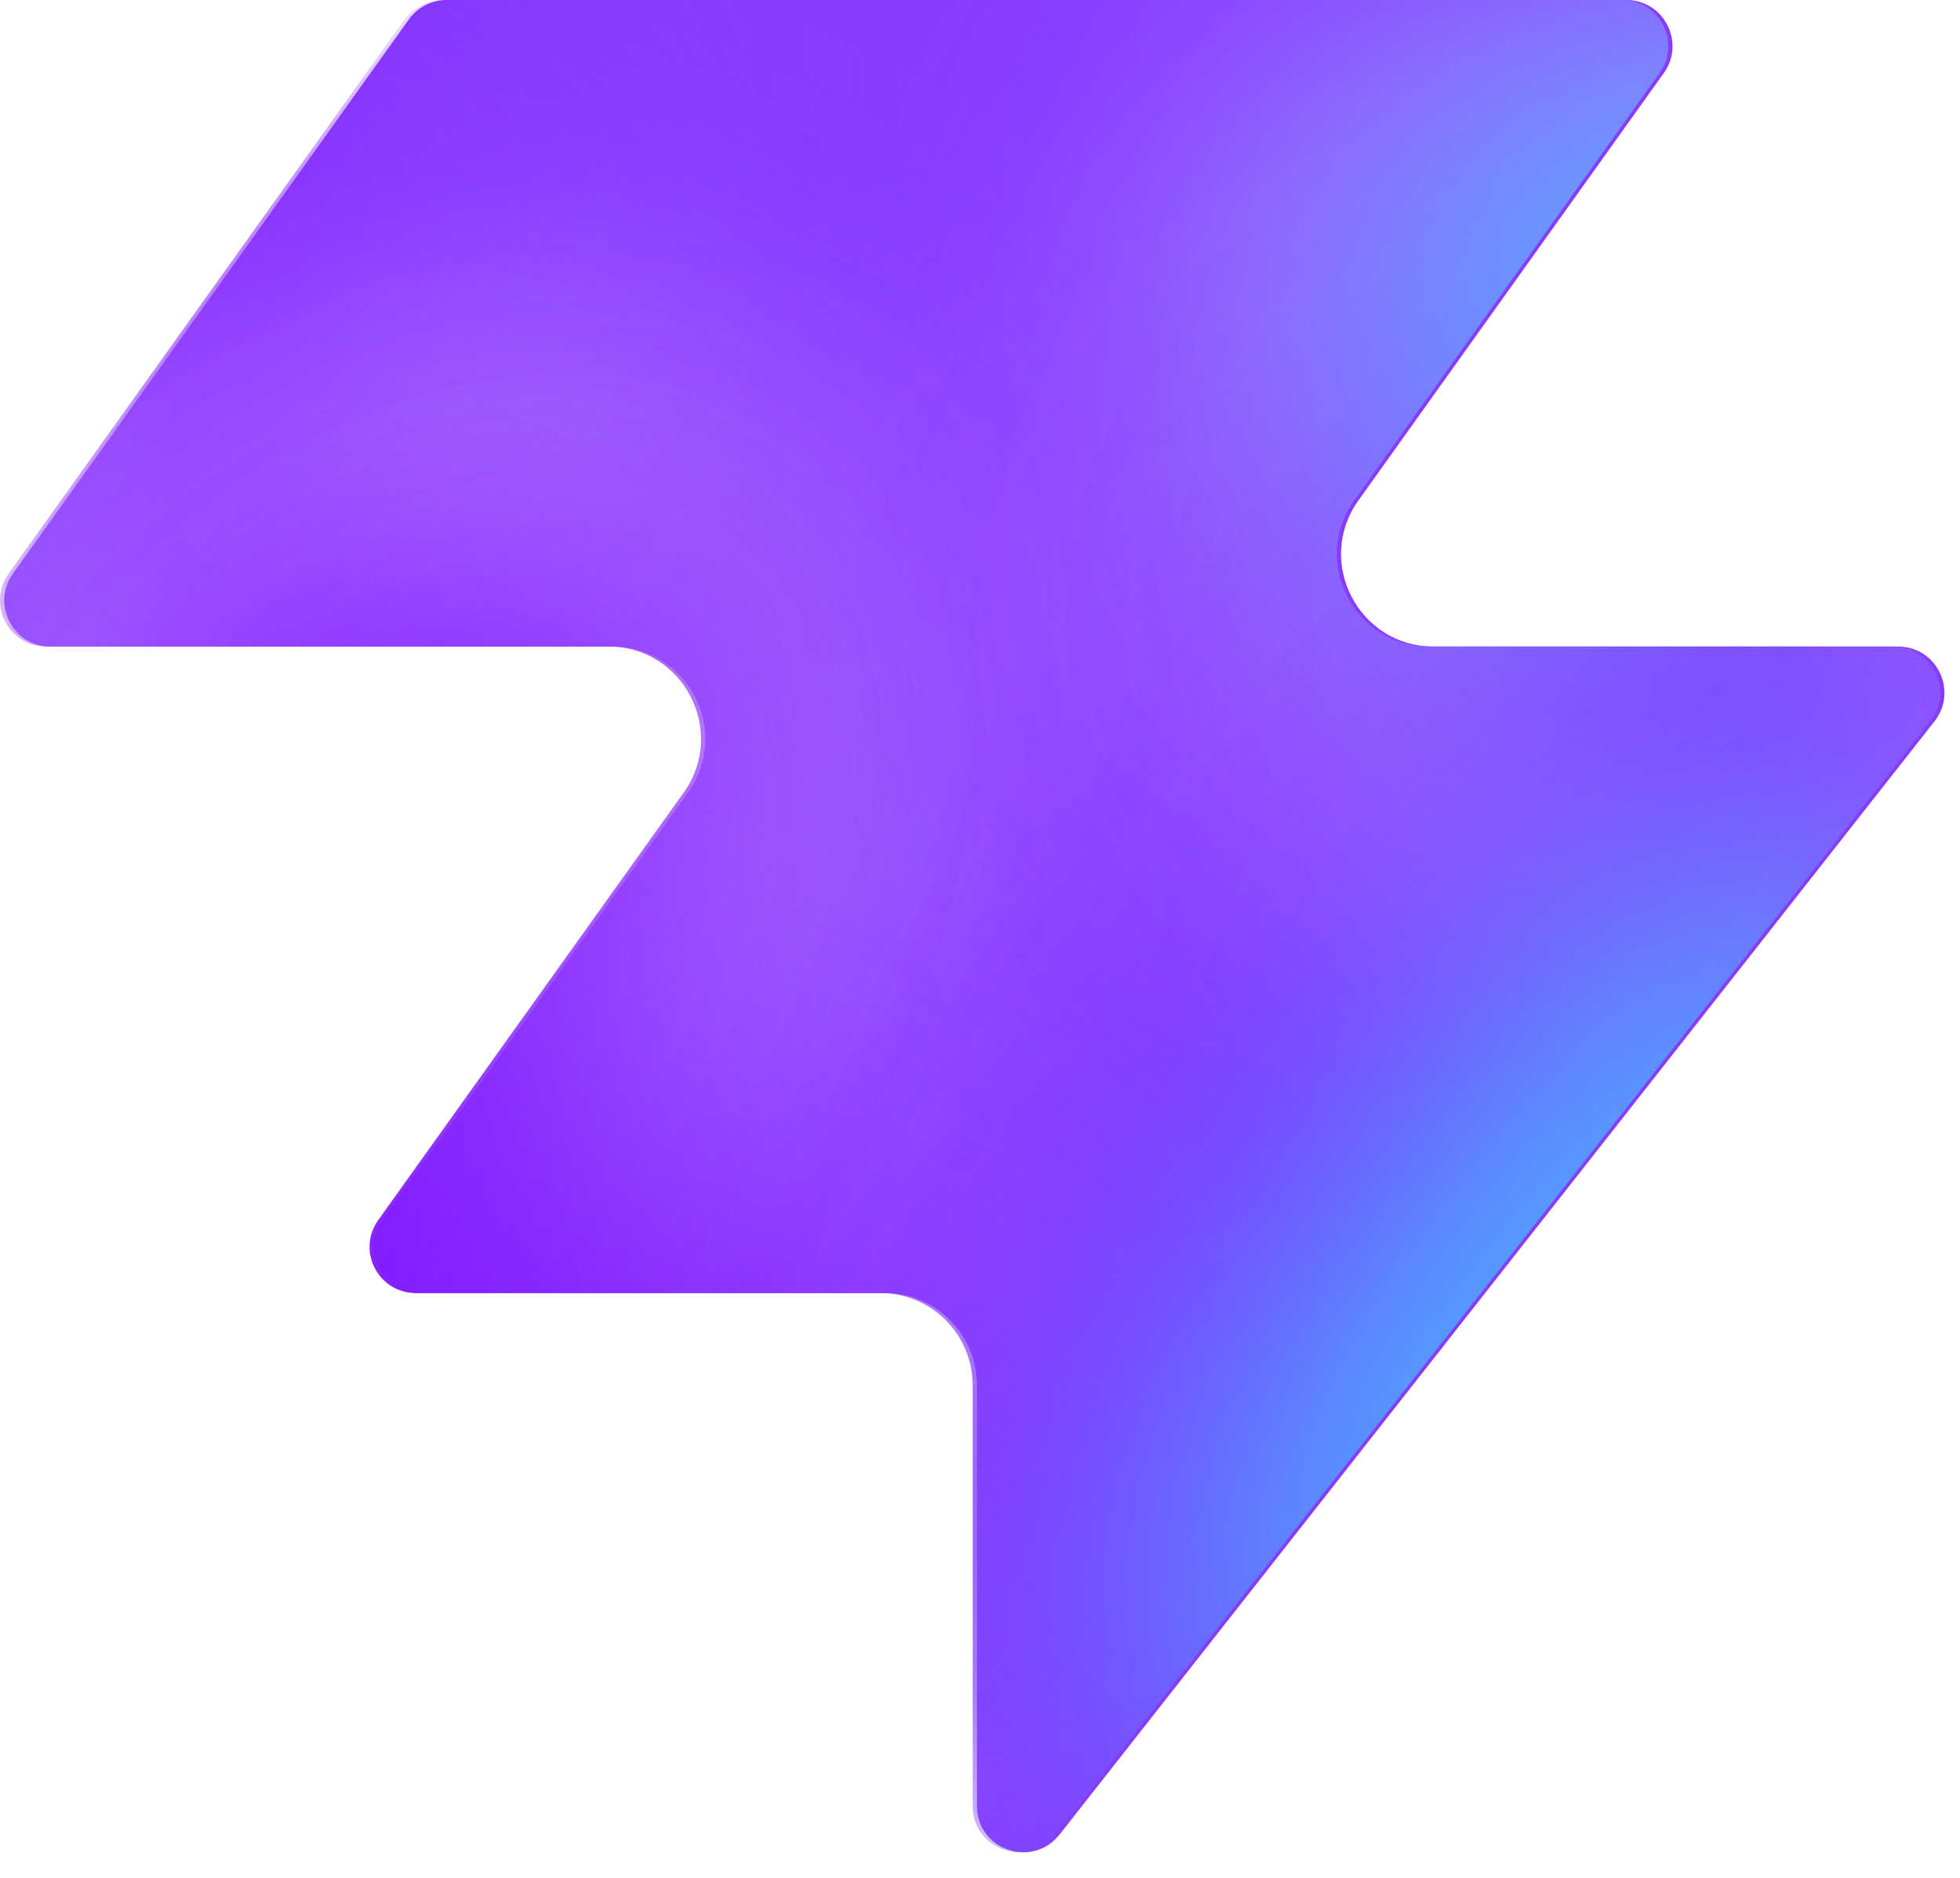
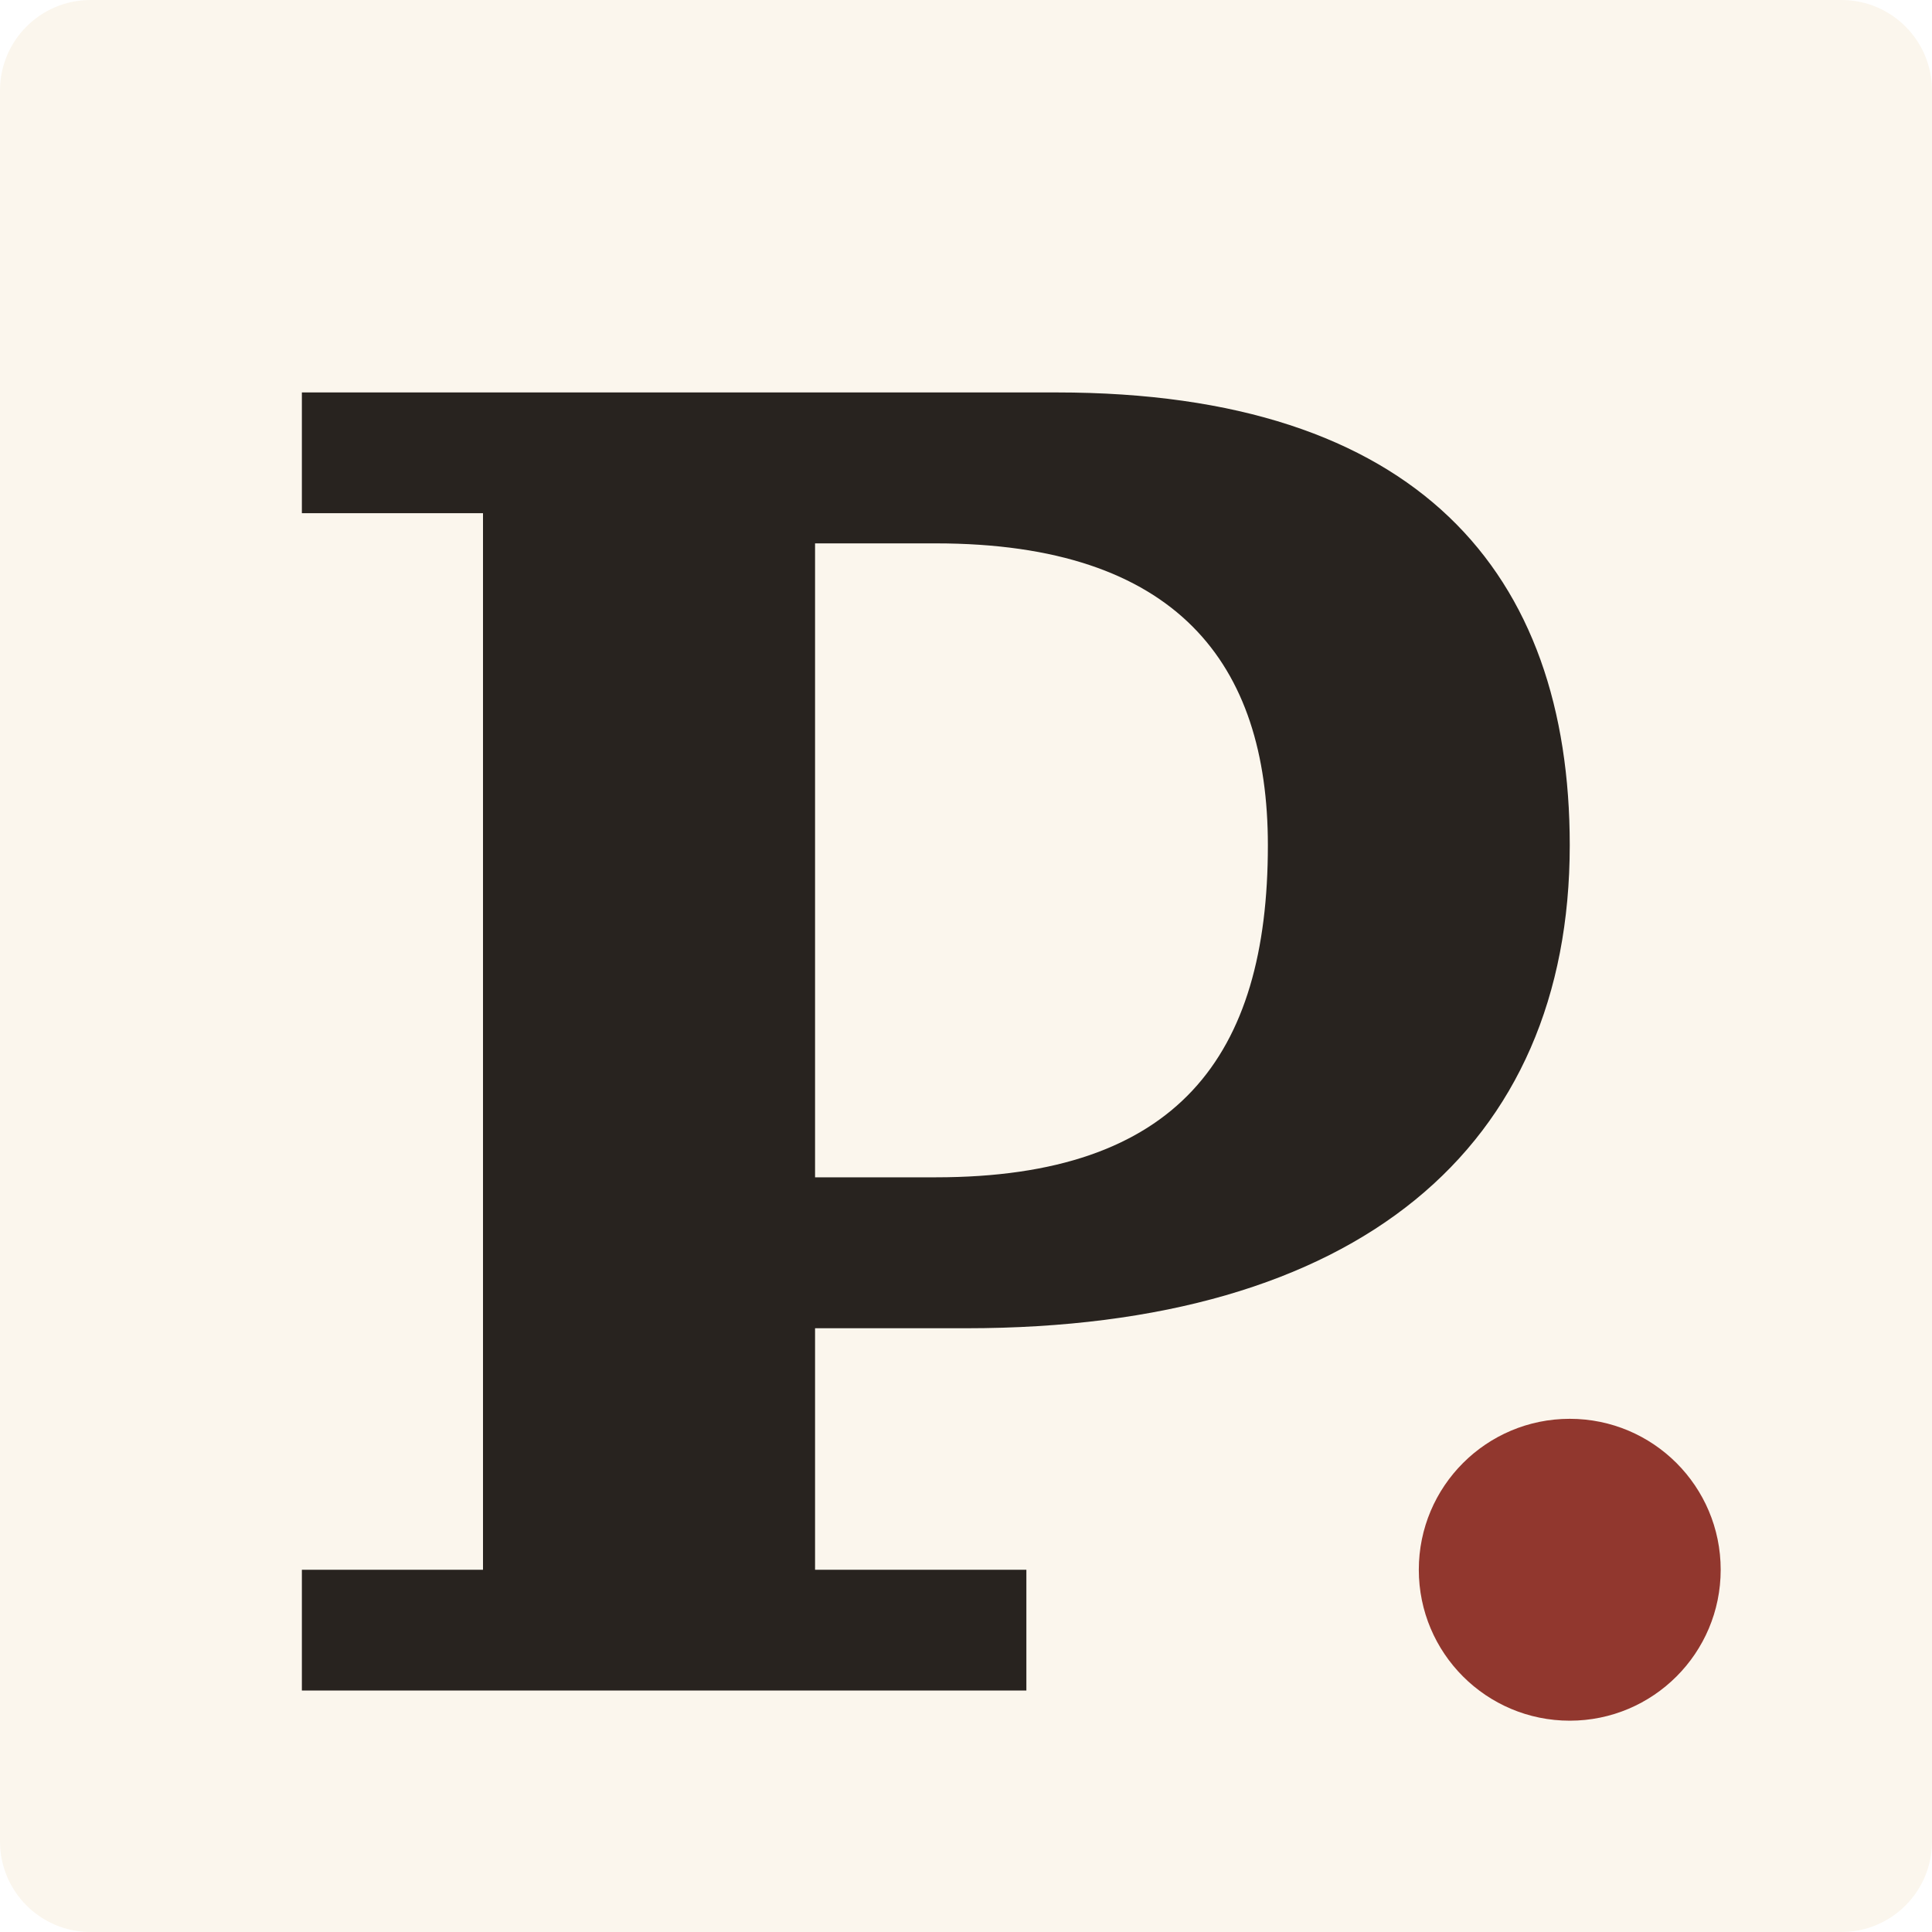
- <svg xmlns="http://www.w3.org/2000/svg" width="48" height="46" fill="none" viewBox="0 0 48 46">
-   <path fill="#863bff" d="M25.946 44.938c-.664.845-2.021.375-2.021-.698V33.937a2.26 2.26 0 0 0-2.262-2.262H10.287c-.92 0-1.456-1.04-.92-1.788l7.48-10.471c1.07-1.497 0-3.578-1.842-3.578H1.237c-.92 0-1.456-1.04-.92-1.788L10.013.474c.214-.297.556-.474.92-.474h28.894c.92 0 1.456 1.04.92 1.788l-7.48 10.471c-1.07 1.498 0 3.579 1.842 3.579h11.377c.943 0 1.473 1.088.89 1.83L25.947 44.94z" style="fill:#863bff;fill:color(display-p3 .525 .23 1);fill-opacity:1" />
-   <mask id="a" width="48" height="46" x="0" y="0" maskUnits="userSpaceOnUse" style="mask-type:alpha">
-     <path fill="#000" d="M25.842 44.938c-.664.844-2.021.375-2.021-.698V33.937a2.26 2.26 0 0 0-2.262-2.262H10.183c-.92 0-1.456-1.04-.92-1.788l7.48-10.471c1.07-1.498 0-3.579-1.842-3.579H1.133c-.92 0-1.456-1.04-.92-1.787L9.91.473c.214-.297.556-.474.92-.474h28.894c.92 0 1.456 1.04.92 1.788l-7.48 10.471c-1.07 1.498 0 3.578 1.842 3.578h11.377c.943 0 1.473 1.088.89 1.832L25.843 44.94z" style="fill:#000;fill-opacity:1" />
-   </mask>
-   <g mask="url(#a)">
-     <g filter="url(#b)">
-       <ellipse cx="5.508" cy="14.704" fill="#ede6ff" rx="5.508" ry="14.704" style="fill:#ede6ff;fill:color(display-p3 .927 .903 1);fill-opacity:1" transform="matrix(.00324 1 1 -.00324 -4.47 31.516)" />
-     </g>
-     <g filter="url(#c)">
-       <ellipse cx="10.399" cy="29.851" fill="#ede6ff" rx="10.399" ry="29.851" style="fill:#ede6ff;fill:color(display-p3 .927 .903 1);fill-opacity:1" transform="matrix(.00324 1 1 -.00324 -39.328 7.883)" />
-     </g>
-     <g filter="url(#d)">
-       <ellipse cx="5.508" cy="30.487" fill="#7e14ff" rx="5.508" ry="30.487" style="fill:#7e14ff;fill:color(display-p3 .492 .077 1);fill-opacity:1" transform="rotate(89.814 -25.913 -14.639)scale(1 -1)" />
-     </g>
-     <g filter="url(#e)">
-       <ellipse cx="5.508" cy="30.599" fill="#7e14ff" rx="5.508" ry="30.599" style="fill:#7e14ff;fill:color(display-p3 .492 .077 1);fill-opacity:1" transform="rotate(89.814 -32.644 -3.334)scale(1 -1)" />
-     </g>
-     <g filter="url(#f)">
-       <ellipse cx="5.508" cy="30.599" fill="#7e14ff" rx="5.508" ry="30.599" style="fill:#7e14ff;fill:color(display-p3 .492 .077 1);fill-opacity:1" transform="matrix(.00324 1 1 -.00324 -34.34 30.47)" />
-     </g>
-     <g filter="url(#g)">
-       <ellipse cx="14.072" cy="22.078" fill="#ede6ff" rx="14.072" ry="22.078" style="fill:#ede6ff;fill:color(display-p3 .927 .903 1);fill-opacity:1" transform="rotate(93.35 24.506 48.493)scale(-1 1)" />
-     </g>
-     <g filter="url(#h)">
-       <ellipse cx="3.47" cy="21.501" fill="#7e14ff" rx="3.47" ry="21.501" style="fill:#7e14ff;fill:color(display-p3 .492 .077 1);fill-opacity:1" transform="rotate(89.009 28.708 47.59)scale(-1 1)" />
-     </g>
-     <g filter="url(#i)">
-       <ellipse cx="3.47" cy="21.501" fill="#7e14ff" rx="3.47" ry="21.501" style="fill:#7e14ff;fill:color(display-p3 .492 .077 1);fill-opacity:1" transform="rotate(89.009 28.708 47.59)scale(-1 1)" />
-     </g>
-     <g filter="url(#j)">
-       <ellipse cx=".387" cy="8.972" fill="#7e14ff" rx="4.407" ry="29.108" style="fill:#7e14ff;fill:color(display-p3 .492 .077 1);fill-opacity:1" transform="rotate(39.51 .387 8.972)" />
-     </g>
-     <g filter="url(#k)">
-       <ellipse cx="47.523" cy="-6.092" fill="#7e14ff" rx="4.407" ry="29.108" style="fill:#7e14ff;fill:color(display-p3 .492 .077 1);fill-opacity:1" transform="rotate(37.892 47.523 -6.092)" />
-     </g>
-     <g filter="url(#l)">
-       <ellipse cx="41.412" cy="6.333" fill="#47bfff" rx="5.971" ry="9.665" style="fill:#47bfff;fill:color(display-p3 .28 .748 1);fill-opacity:1" transform="rotate(37.892 41.412 6.333)" />
-     </g>
-     <g filter="url(#m)">
-       <ellipse cx="-1.879" cy="38.332" fill="#7e14ff" rx="4.407" ry="29.108" style="fill:#7e14ff;fill:color(display-p3 .492 .077 1);fill-opacity:1" transform="rotate(37.892 -1.88 38.332)" />
-     </g>
-     <g filter="url(#n)">
-       <ellipse cx="-1.879" cy="38.332" fill="#7e14ff" rx="4.407" ry="29.108" style="fill:#7e14ff;fill:color(display-p3 .492 .077 1);fill-opacity:1" transform="rotate(37.892 -1.88 38.332)" />
-     </g>
-     <g filter="url(#o)">
-       <ellipse cx="35.651" cy="29.907" fill="#7e14ff" rx="4.407" ry="29.108" style="fill:#7e14ff;fill:color(display-p3 .492 .077 1);fill-opacity:1" transform="rotate(37.892 35.651 29.907)" />
-     </g>
-     <g filter="url(#p)">
-       <ellipse cx="38.418" cy="32.4" fill="#47bfff" rx="5.971" ry="15.297" style="fill:#47bfff;fill:color(display-p3 .28 .748 1);fill-opacity:1" transform="rotate(37.892 38.418 32.4)" />
-     </g>
-   </g>
-   <defs>
-     <filter id="b" width="60.045" height="41.654" x="-19.77" y="16.149" color-interpolation-filters="sRGB" filterUnits="userSpaceOnUse">
-       <feFlood flood-opacity="0" result="BackgroundImageFix" />
-       <feBlend in="SourceGraphic" in2="BackgroundImageFix" result="shape" />
-       <feGaussianBlur result="effect1_foregroundBlur_2002_17158" stdDeviation="7.659" />
-     </filter>
-     <filter id="c" width="90.34" height="51.437" x="-54.613" y="-7.533" color-interpolation-filters="sRGB" filterUnits="userSpaceOnUse">
-       <feFlood flood-opacity="0" result="BackgroundImageFix" />
-       <feBlend in="SourceGraphic" in2="BackgroundImageFix" result="shape" />
-       <feGaussianBlur result="effect1_foregroundBlur_2002_17158" stdDeviation="7.659" />
-     </filter>
-     <filter id="d" width="79.355" height="29.4" x="-49.64" y="2.03" color-interpolation-filters="sRGB" filterUnits="userSpaceOnUse">
-       <feFlood flood-opacity="0" result="BackgroundImageFix" />
-       <feBlend in="SourceGraphic" in2="BackgroundImageFix" result="shape" />
-       <feGaussianBlur result="effect1_foregroundBlur_2002_17158" stdDeviation="4.596" />
-     </filter>
-     <filter id="e" width="79.579" height="29.4" x="-45.045" y="20.029" color-interpolation-filters="sRGB" filterUnits="userSpaceOnUse">
-       <feFlood flood-opacity="0" result="BackgroundImageFix" />
-       <feBlend in="SourceGraphic" in2="BackgroundImageFix" result="shape" />
-       <feGaussianBlur result="effect1_foregroundBlur_2002_17158" stdDeviation="4.596" />
-     </filter>
-     <filter id="f" width="79.579" height="29.4" x="-43.513" y="21.178" color-interpolation-filters="sRGB" filterUnits="userSpaceOnUse">
-       <feFlood flood-opacity="0" result="BackgroundImageFix" />
-       <feBlend in="SourceGraphic" in2="BackgroundImageFix" result="shape" />
-       <feGaussianBlur result="effect1_foregroundBlur_2002_17158" stdDeviation="4.596" />
-     </filter>
-     <filter id="g" width="74.749" height="58.852" x="15.756" y="-17.901" color-interpolation-filters="sRGB" filterUnits="userSpaceOnUse">
-       <feFlood flood-opacity="0" result="BackgroundImageFix" />
-       <feBlend in="SourceGraphic" in2="BackgroundImageFix" result="shape" />
-       <feGaussianBlur result="effect1_foregroundBlur_2002_17158" stdDeviation="7.659" />
-     </filter>
-     <filter id="h" width="61.377" height="25.362" x="23.548" y="2.284" color-interpolation-filters="sRGB" filterUnits="userSpaceOnUse">
-       <feFlood flood-opacity="0" result="BackgroundImageFix" />
-       <feBlend in="SourceGraphic" in2="BackgroundImageFix" result="shape" />
-       <feGaussianBlur result="effect1_foregroundBlur_2002_17158" stdDeviation="4.596" />
-     </filter>
-     <filter id="i" width="61.377" height="25.362" x="23.548" y="2.284" color-interpolation-filters="sRGB" filterUnits="userSpaceOnUse">
-       <feFlood flood-opacity="0" result="BackgroundImageFix" />
-       <feBlend in="SourceGraphic" in2="BackgroundImageFix" result="shape" />
-       <feGaussianBlur result="effect1_foregroundBlur_2002_17158" stdDeviation="4.596" />
-     </filter>
-     <filter id="j" width="56.045" height="63.649" x="-27.636" y="-22.853" color-interpolation-filters="sRGB" filterUnits="userSpaceOnUse">
-       <feFlood flood-opacity="0" result="BackgroundImageFix" />
-       <feBlend in="SourceGraphic" in2="BackgroundImageFix" result="shape" />
-       <feGaussianBlur result="effect1_foregroundBlur_2002_17158" stdDeviation="4.596" />
-     </filter>
-     <filter id="k" width="54.814" height="64.646" x="20.116" y="-38.415" color-interpolation-filters="sRGB" filterUnits="userSpaceOnUse">
-       <feFlood flood-opacity="0" result="BackgroundImageFix" />
-       <feBlend in="SourceGraphic" in2="BackgroundImageFix" result="shape" />
-       <feGaussianBlur result="effect1_foregroundBlur_2002_17158" stdDeviation="4.596" />
-     </filter>
-     <filter id="l" width="33.541" height="35.313" x="24.641" y="-11.323" color-interpolation-filters="sRGB" filterUnits="userSpaceOnUse">
-       <feFlood flood-opacity="0" result="BackgroundImageFix" />
-       <feBlend in="SourceGraphic" in2="BackgroundImageFix" result="shape" />
-       <feGaussianBlur result="effect1_foregroundBlur_2002_17158" stdDeviation="4.596" />
-     </filter>
-     <filter id="m" width="54.814" height="64.646" x="-29.286" y="6.009" color-interpolation-filters="sRGB" filterUnits="userSpaceOnUse">
-       <feFlood flood-opacity="0" result="BackgroundImageFix" />
-       <feBlend in="SourceGraphic" in2="BackgroundImageFix" result="shape" />
-       <feGaussianBlur result="effect1_foregroundBlur_2002_17158" stdDeviation="4.596" />
-     </filter>
-     <filter id="n" width="54.814" height="64.646" x="-29.286" y="6.009" color-interpolation-filters="sRGB" filterUnits="userSpaceOnUse">
-       <feFlood flood-opacity="0" result="BackgroundImageFix" />
-       <feBlend in="SourceGraphic" in2="BackgroundImageFix" result="shape" />
-       <feGaussianBlur result="effect1_foregroundBlur_2002_17158" stdDeviation="4.596" />
-     </filter>
-     <filter id="o" width="54.814" height="64.646" x="8.244" y="-2.416" color-interpolation-filters="sRGB" filterUnits="userSpaceOnUse">
-       <feFlood flood-opacity="0" result="BackgroundImageFix" />
-       <feBlend in="SourceGraphic" in2="BackgroundImageFix" result="shape" />
-       <feGaussianBlur result="effect1_foregroundBlur_2002_17158" stdDeviation="4.596" />
-     </filter>
-     <filter id="p" width="39.409" height="43.623" x="18.713" y="10.588" color-interpolation-filters="sRGB" filterUnits="userSpaceOnUse">
-       <feFlood flood-opacity="0" result="BackgroundImageFix" />
-       <feBlend in="SourceGraphic" in2="BackgroundImageFix" result="shape" />
-       <feGaussianBlur result="effect1_foregroundBlur_2002_17158" stdDeviation="4.596" />
-     </filter>
-   </defs>
+ <svg xmlns="http://www.w3.org/2000/svg" viewBox="0 0 64 64">
+   <rect width="64" height="64" rx="3" fill="#fbf6ed" />
+   <path d="M10 13h25c12 0 17 6 17 15 0 10-7 16-20 16h-5v8h7v4H10v-4h6V17h-6zm17 5v21h4c8 0 11-4 11-11 0-6-3-10-11-10z" fill="#28231f" />
+   <circle cx="52" cy="52" r="5" fill="#91372e" />
</svg>
